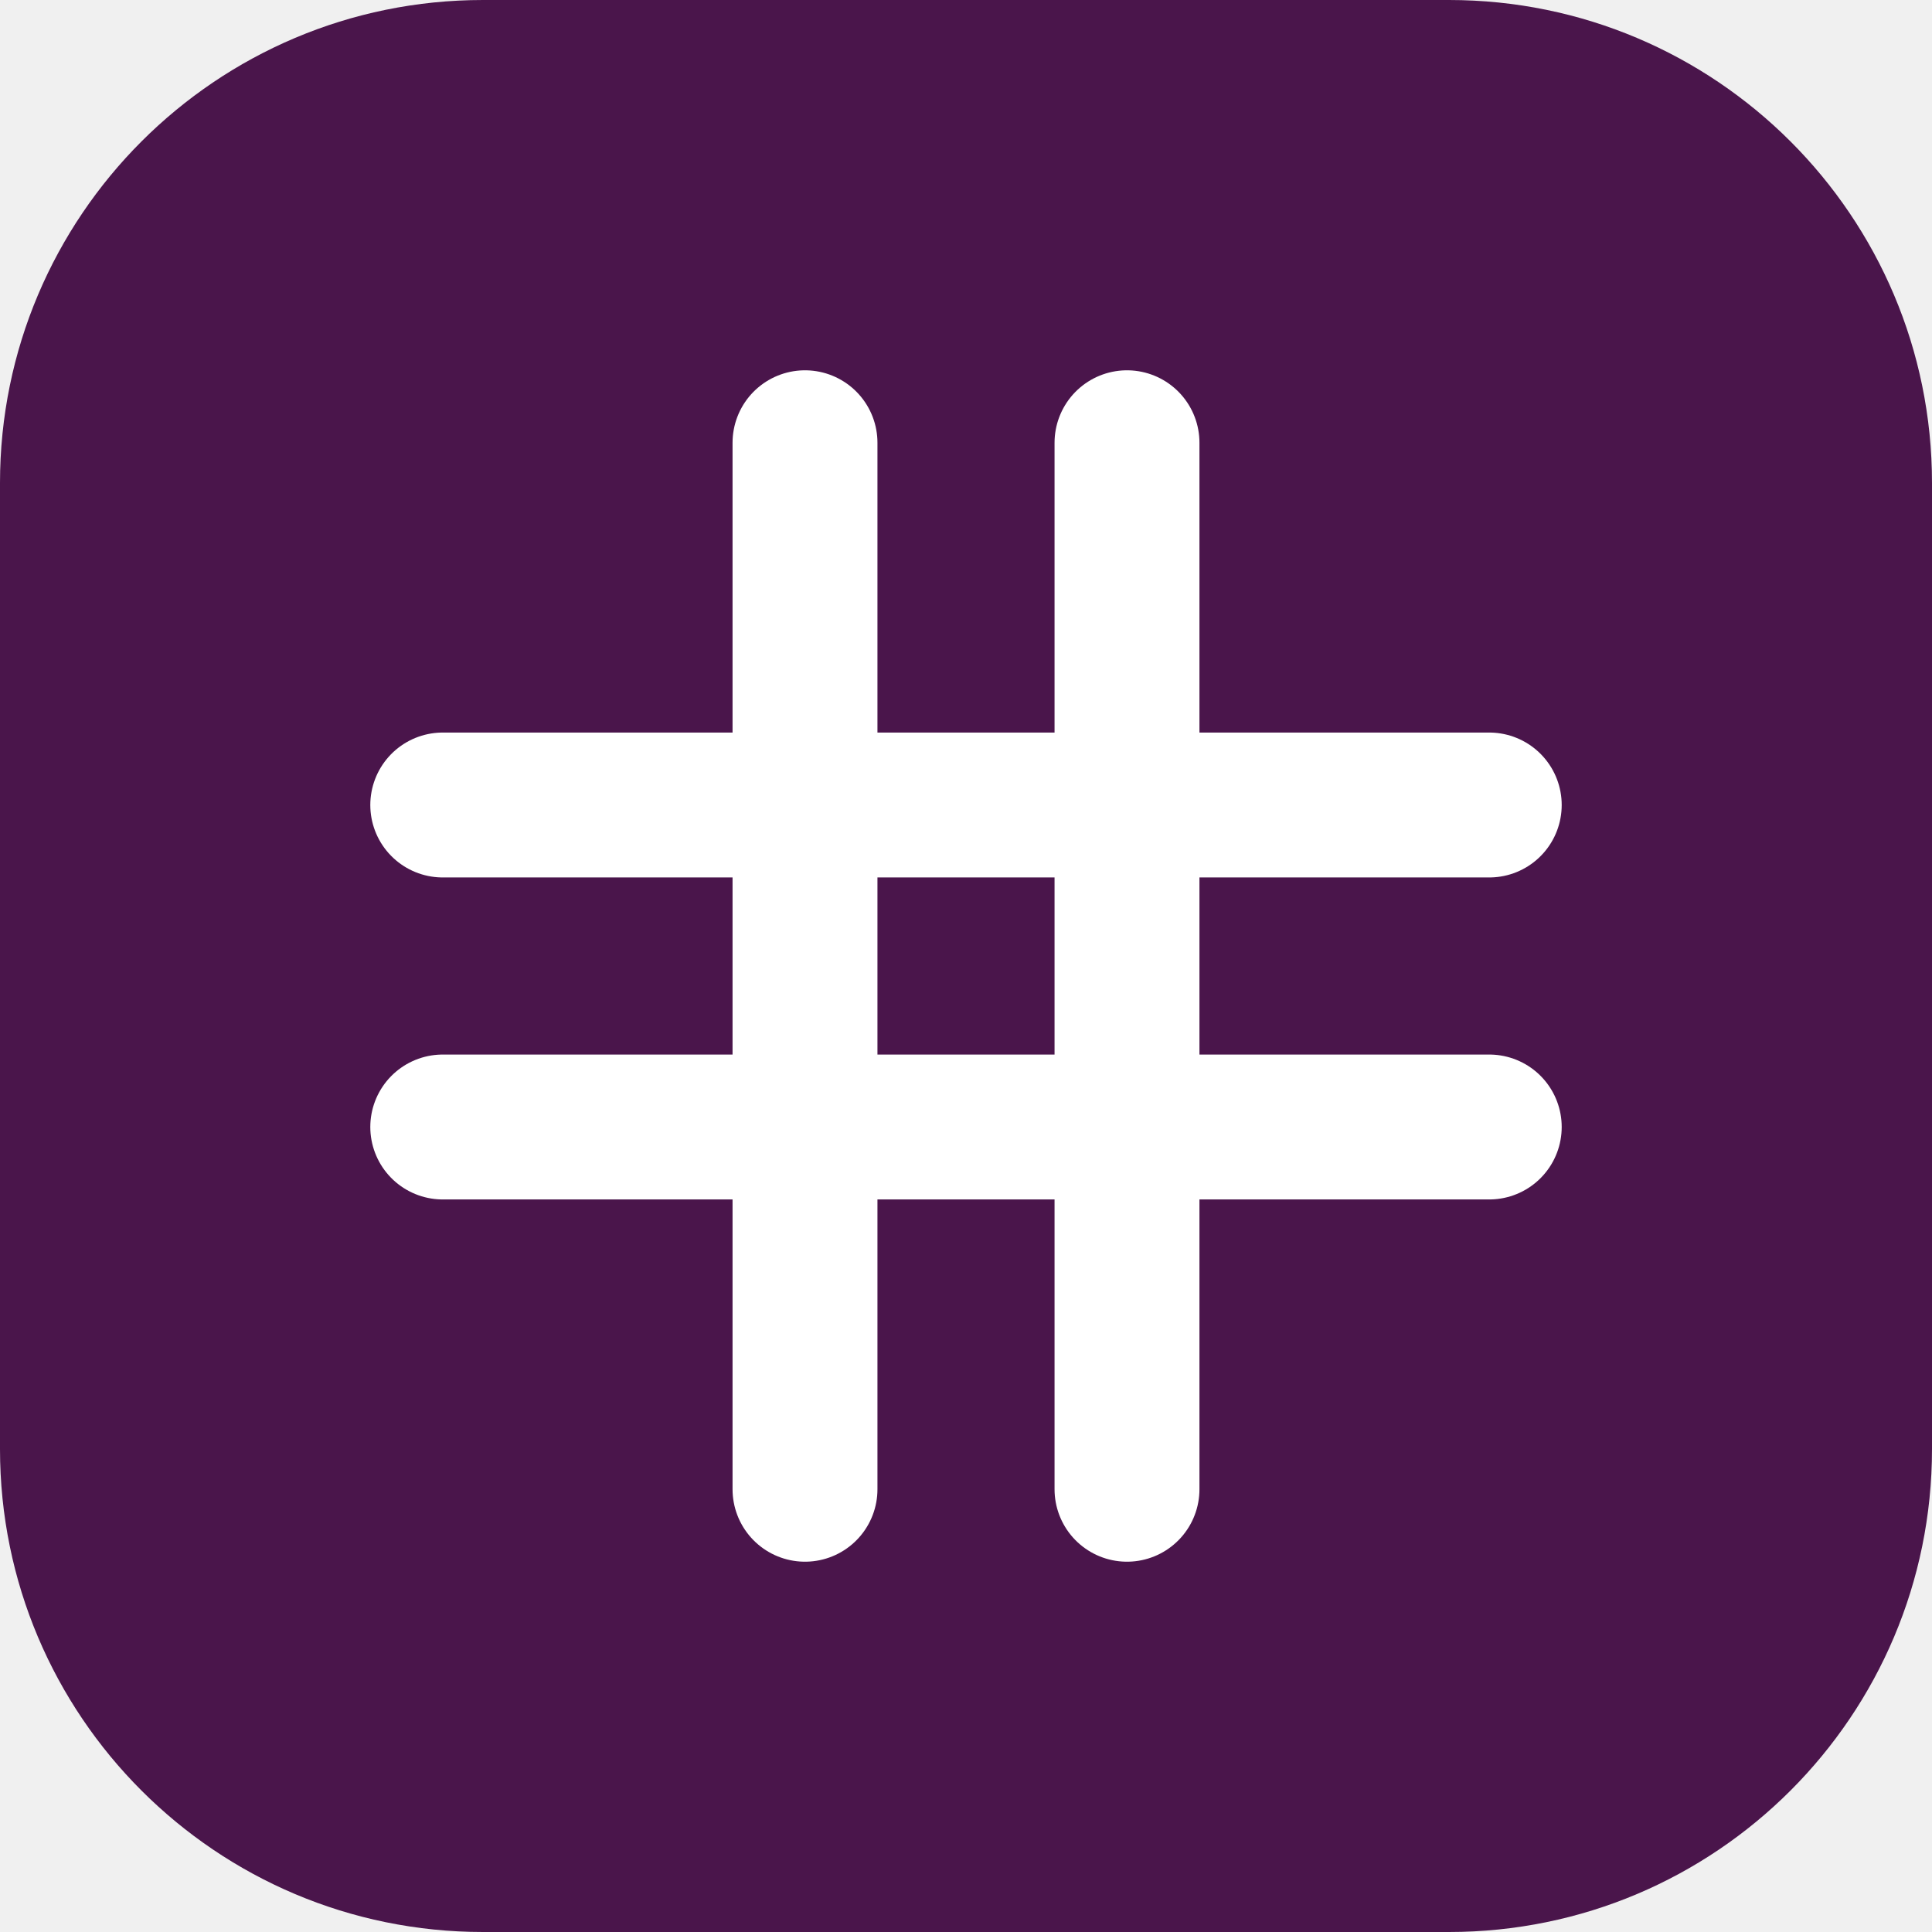
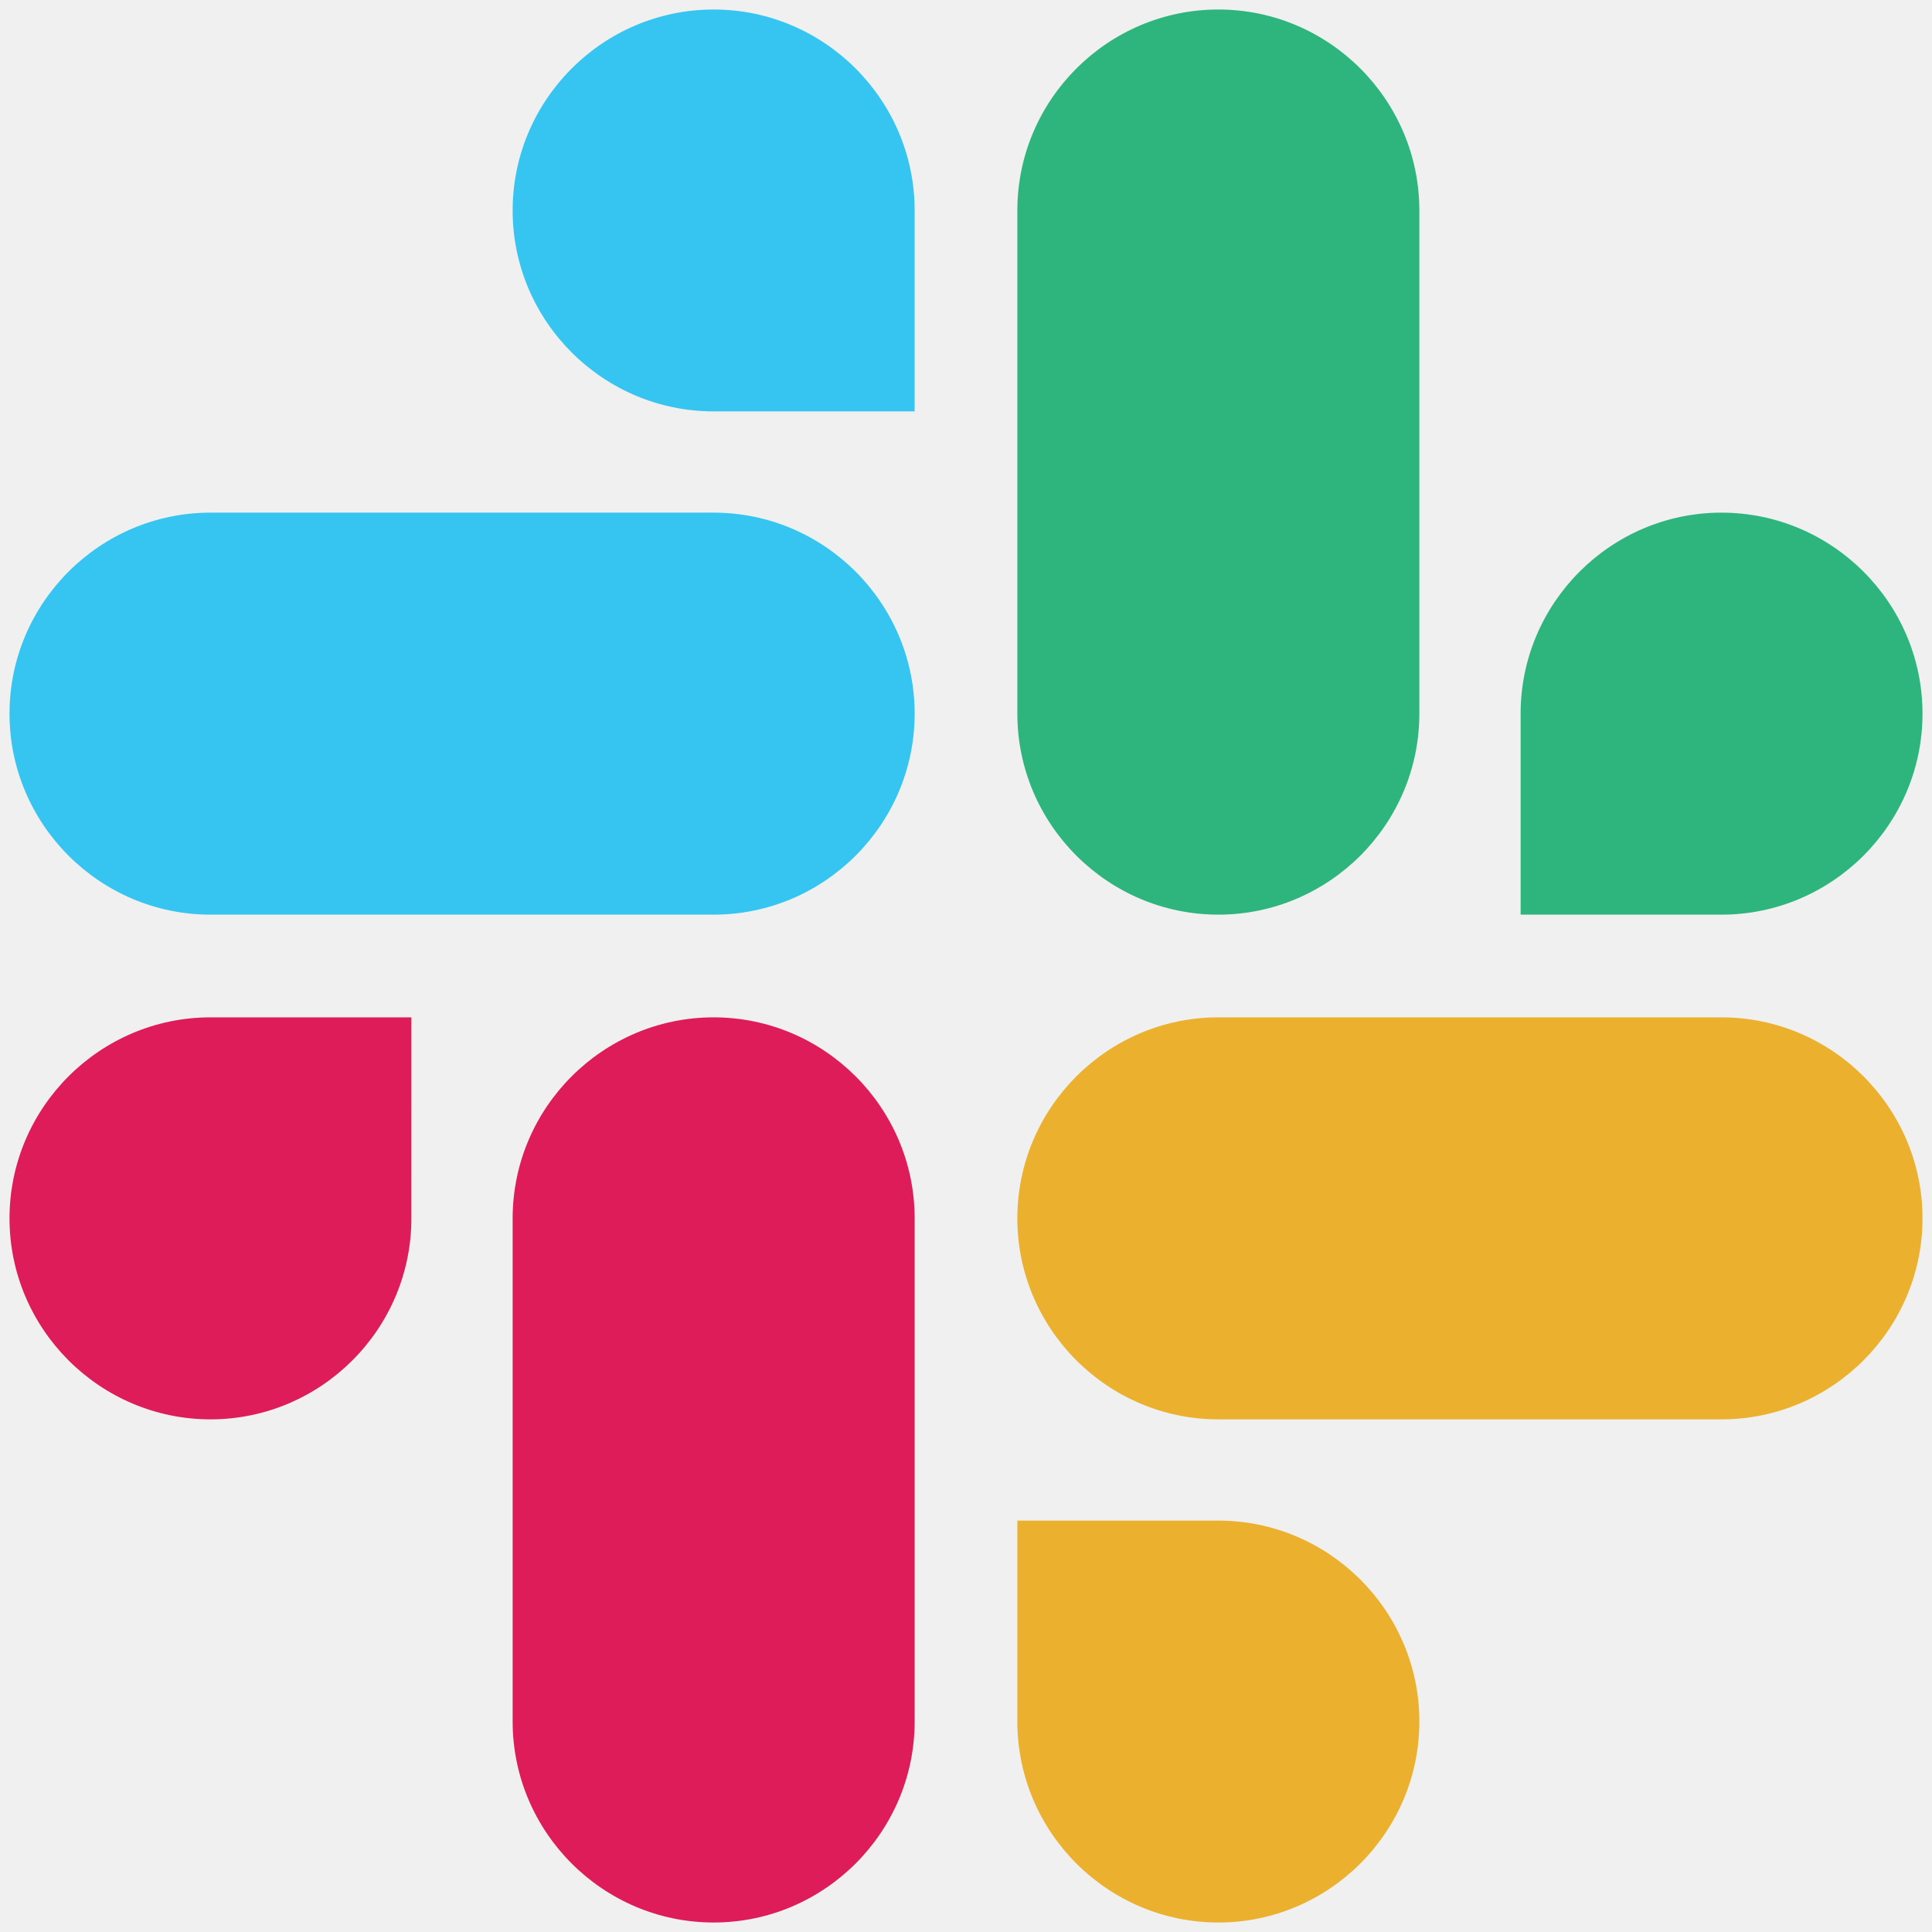
- <svg xmlns="http://www.w3.org/2000/svg" viewBox="0 0 24 24" width="24" height="24" role="img" aria-label="Slack">
-   <rect width="24" height="24" rx="6" fill="#4A154B" />
-   <path fill="none" stroke="#fff" stroke-width="1.8" stroke-linecap="round" stroke-linejoin="round" d="M10 5.5v13M14 5.5v13M5.5 10h13M5.5 14h13" />
+ <svg xmlns="http://www.w3.org/2000/svg" viewBox="0 0 128 128" width="24" height="24" role="img" aria-label="Slack">
+   <path d="M27.255 80.719c0 7.33-5.978 13.317-13.309 13.317C6.616 94.036.63 88.049.63 80.719s5.987-13.317 13.317-13.317h13.309zm6.709 0c0-7.33 5.987-13.317 13.317-13.317s13.317 5.986 13.317 13.317v33.335c0 7.33-5.986 13.317-13.317 13.317-7.33 0-13.317-5.987-13.317-13.317zm0 0" fill="#de1c59" />
+   <path d="M47.281 27.255c-7.33 0-13.317-5.978-13.317-13.309C33.964 6.616 39.951.63 47.281.63s13.317 5.987 13.317 13.317v13.309zm0 6.709c7.33 0 13.317 5.987 13.317 13.317s-5.986 13.317-13.317 13.317H13.946C6.616 60.598.63 54.612.63 47.281c0-7.33 5.987-13.317 13.317-13.317zm0 0" fill="#35c5f0" />
+   <path d="M100.745 47.281c0-7.33 5.978-13.317 13.309-13.317 7.33 0 13.317 5.987 13.317 13.317s-5.987 13.317-13.317 13.317h-13.309zm-6.709 0c0 7.33-5.987 13.317-13.317 13.317s-13.317-5.986-13.317-13.317V13.946C67.402 6.616 73.388.63 80.719.63c7.33 0 13.317 5.987 13.317 13.317zm0 0" fill="#2eb57d" />
+   <path d="M80.719 100.745c7.33 0 13.317 5.978 13.317 13.309 0 7.33-5.987 13.317-13.317 13.317s-13.317-5.987-13.317-13.317v-13.309zm0-6.709c-7.33 0-13.317-5.987-13.317-13.317s5.986-13.317 13.317-13.317h33.335c7.33 0 13.317 5.986 13.317 13.317 0 7.33-5.987 13.317-13.317 13.317zm0 0" fill="#ebb02e" />
</svg>
